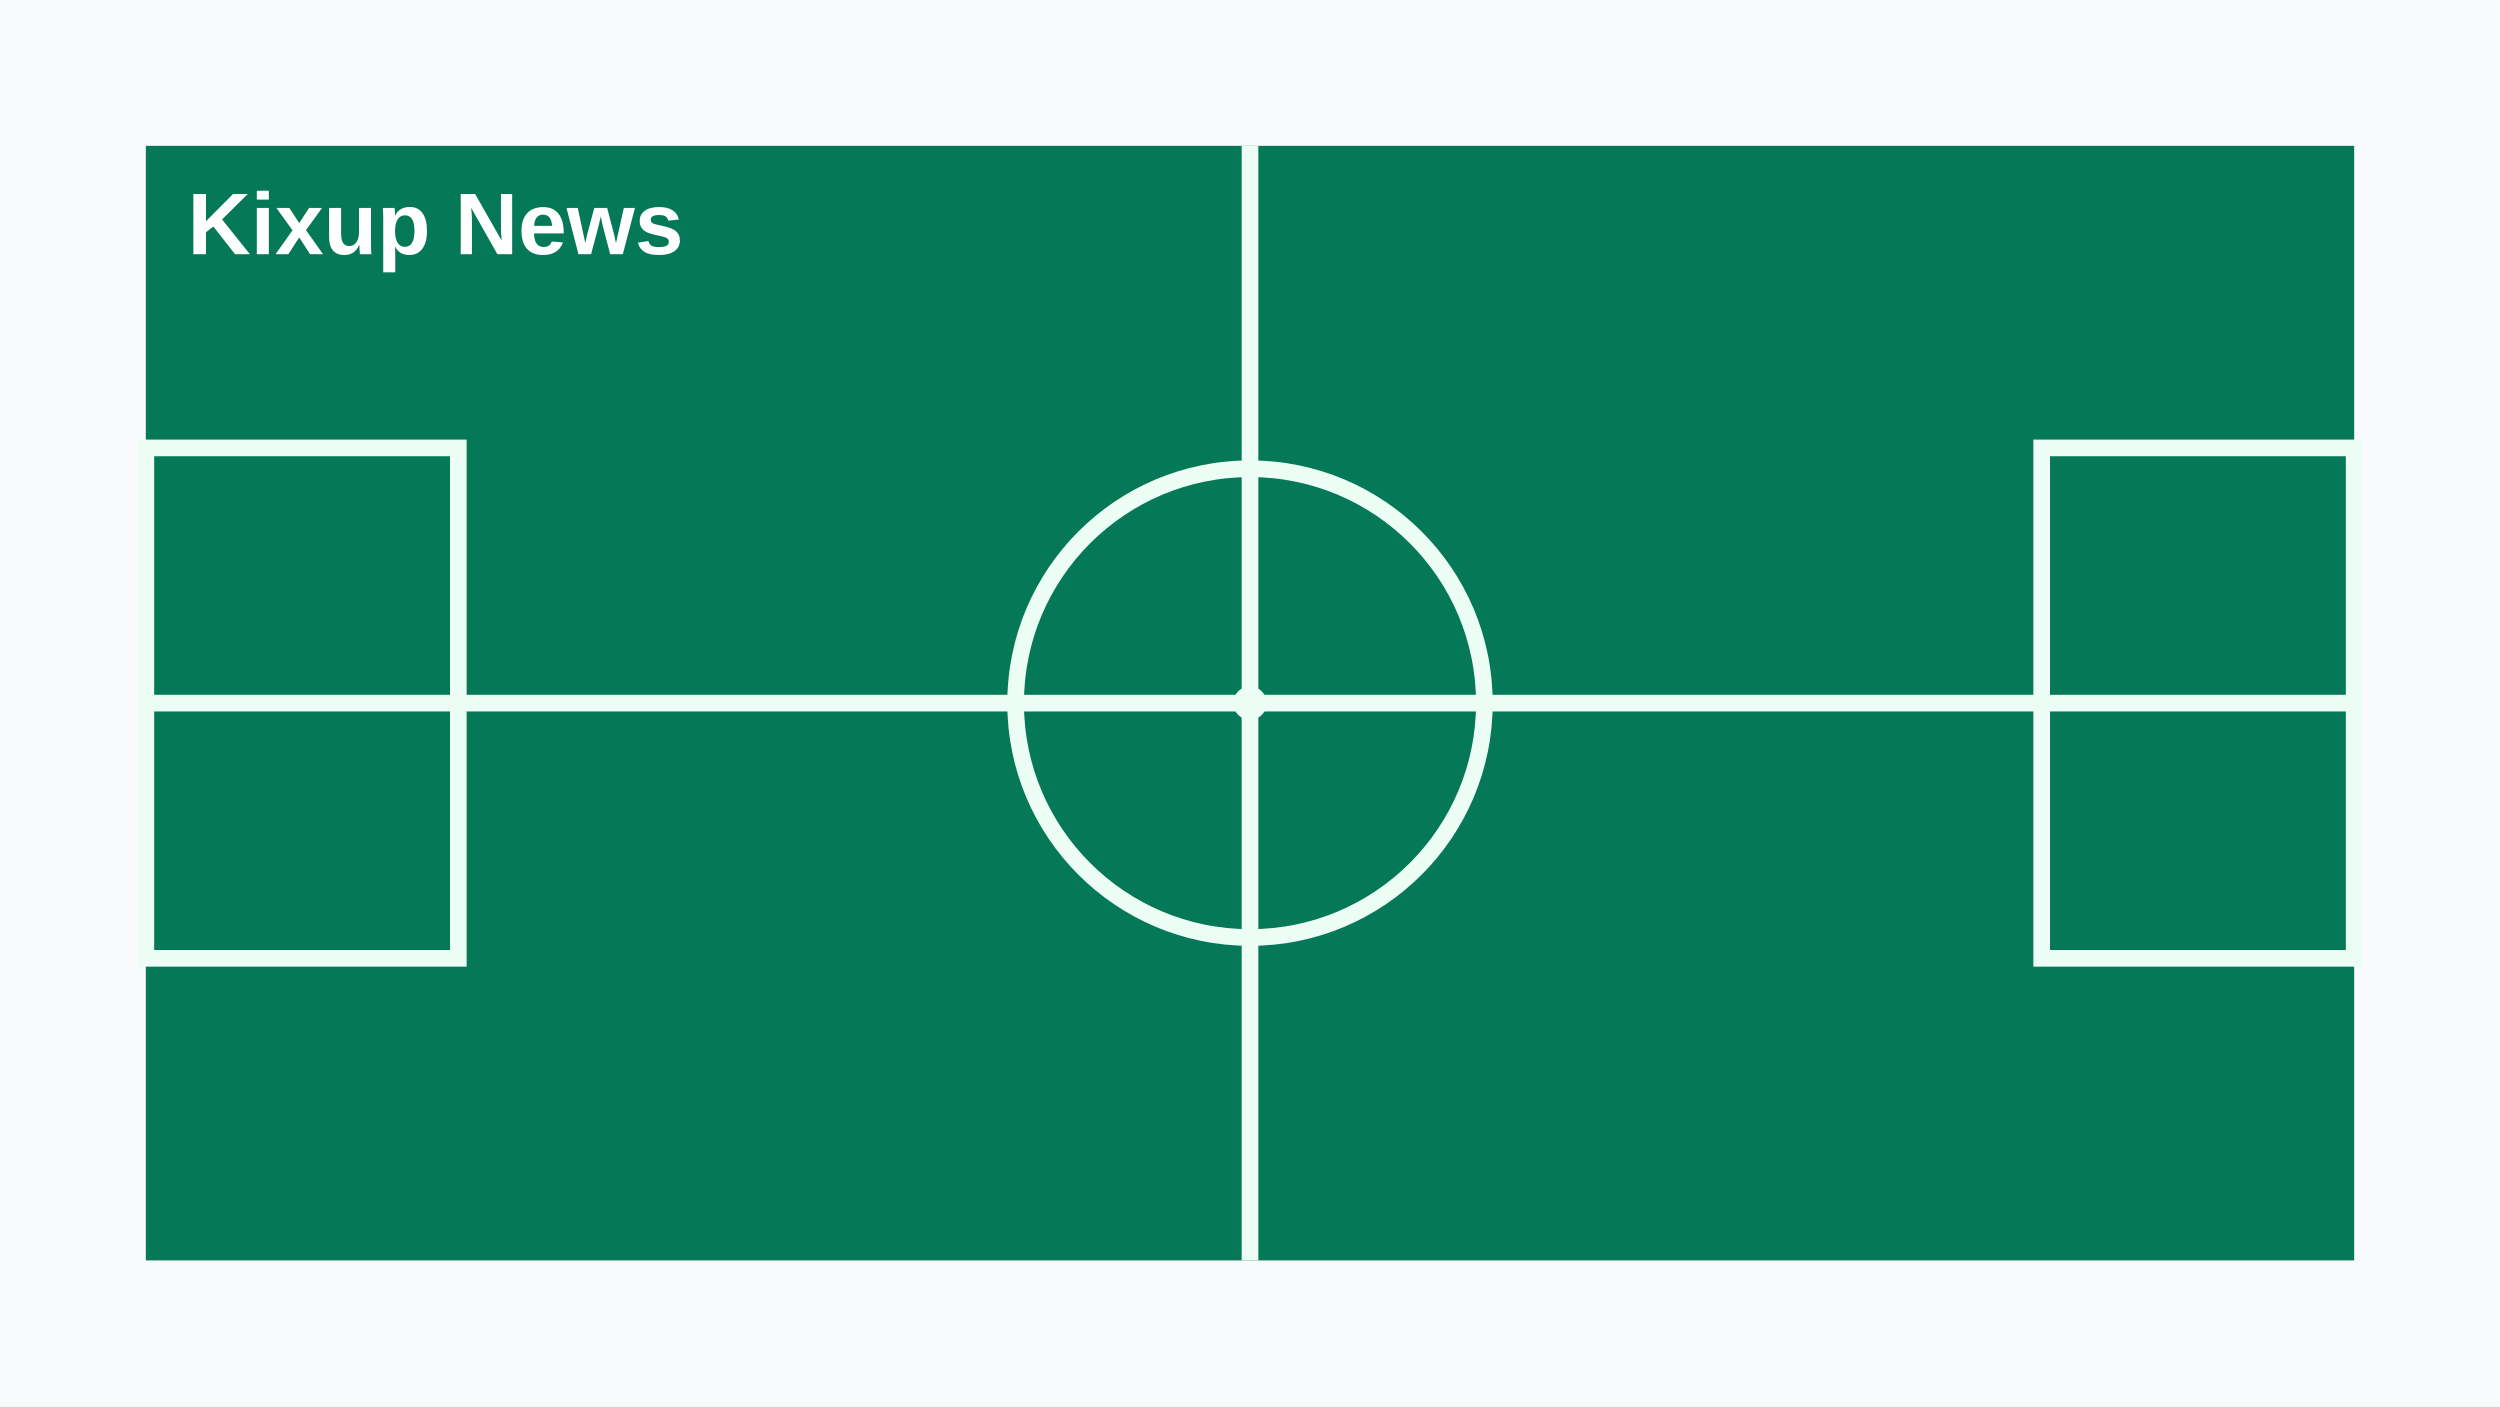
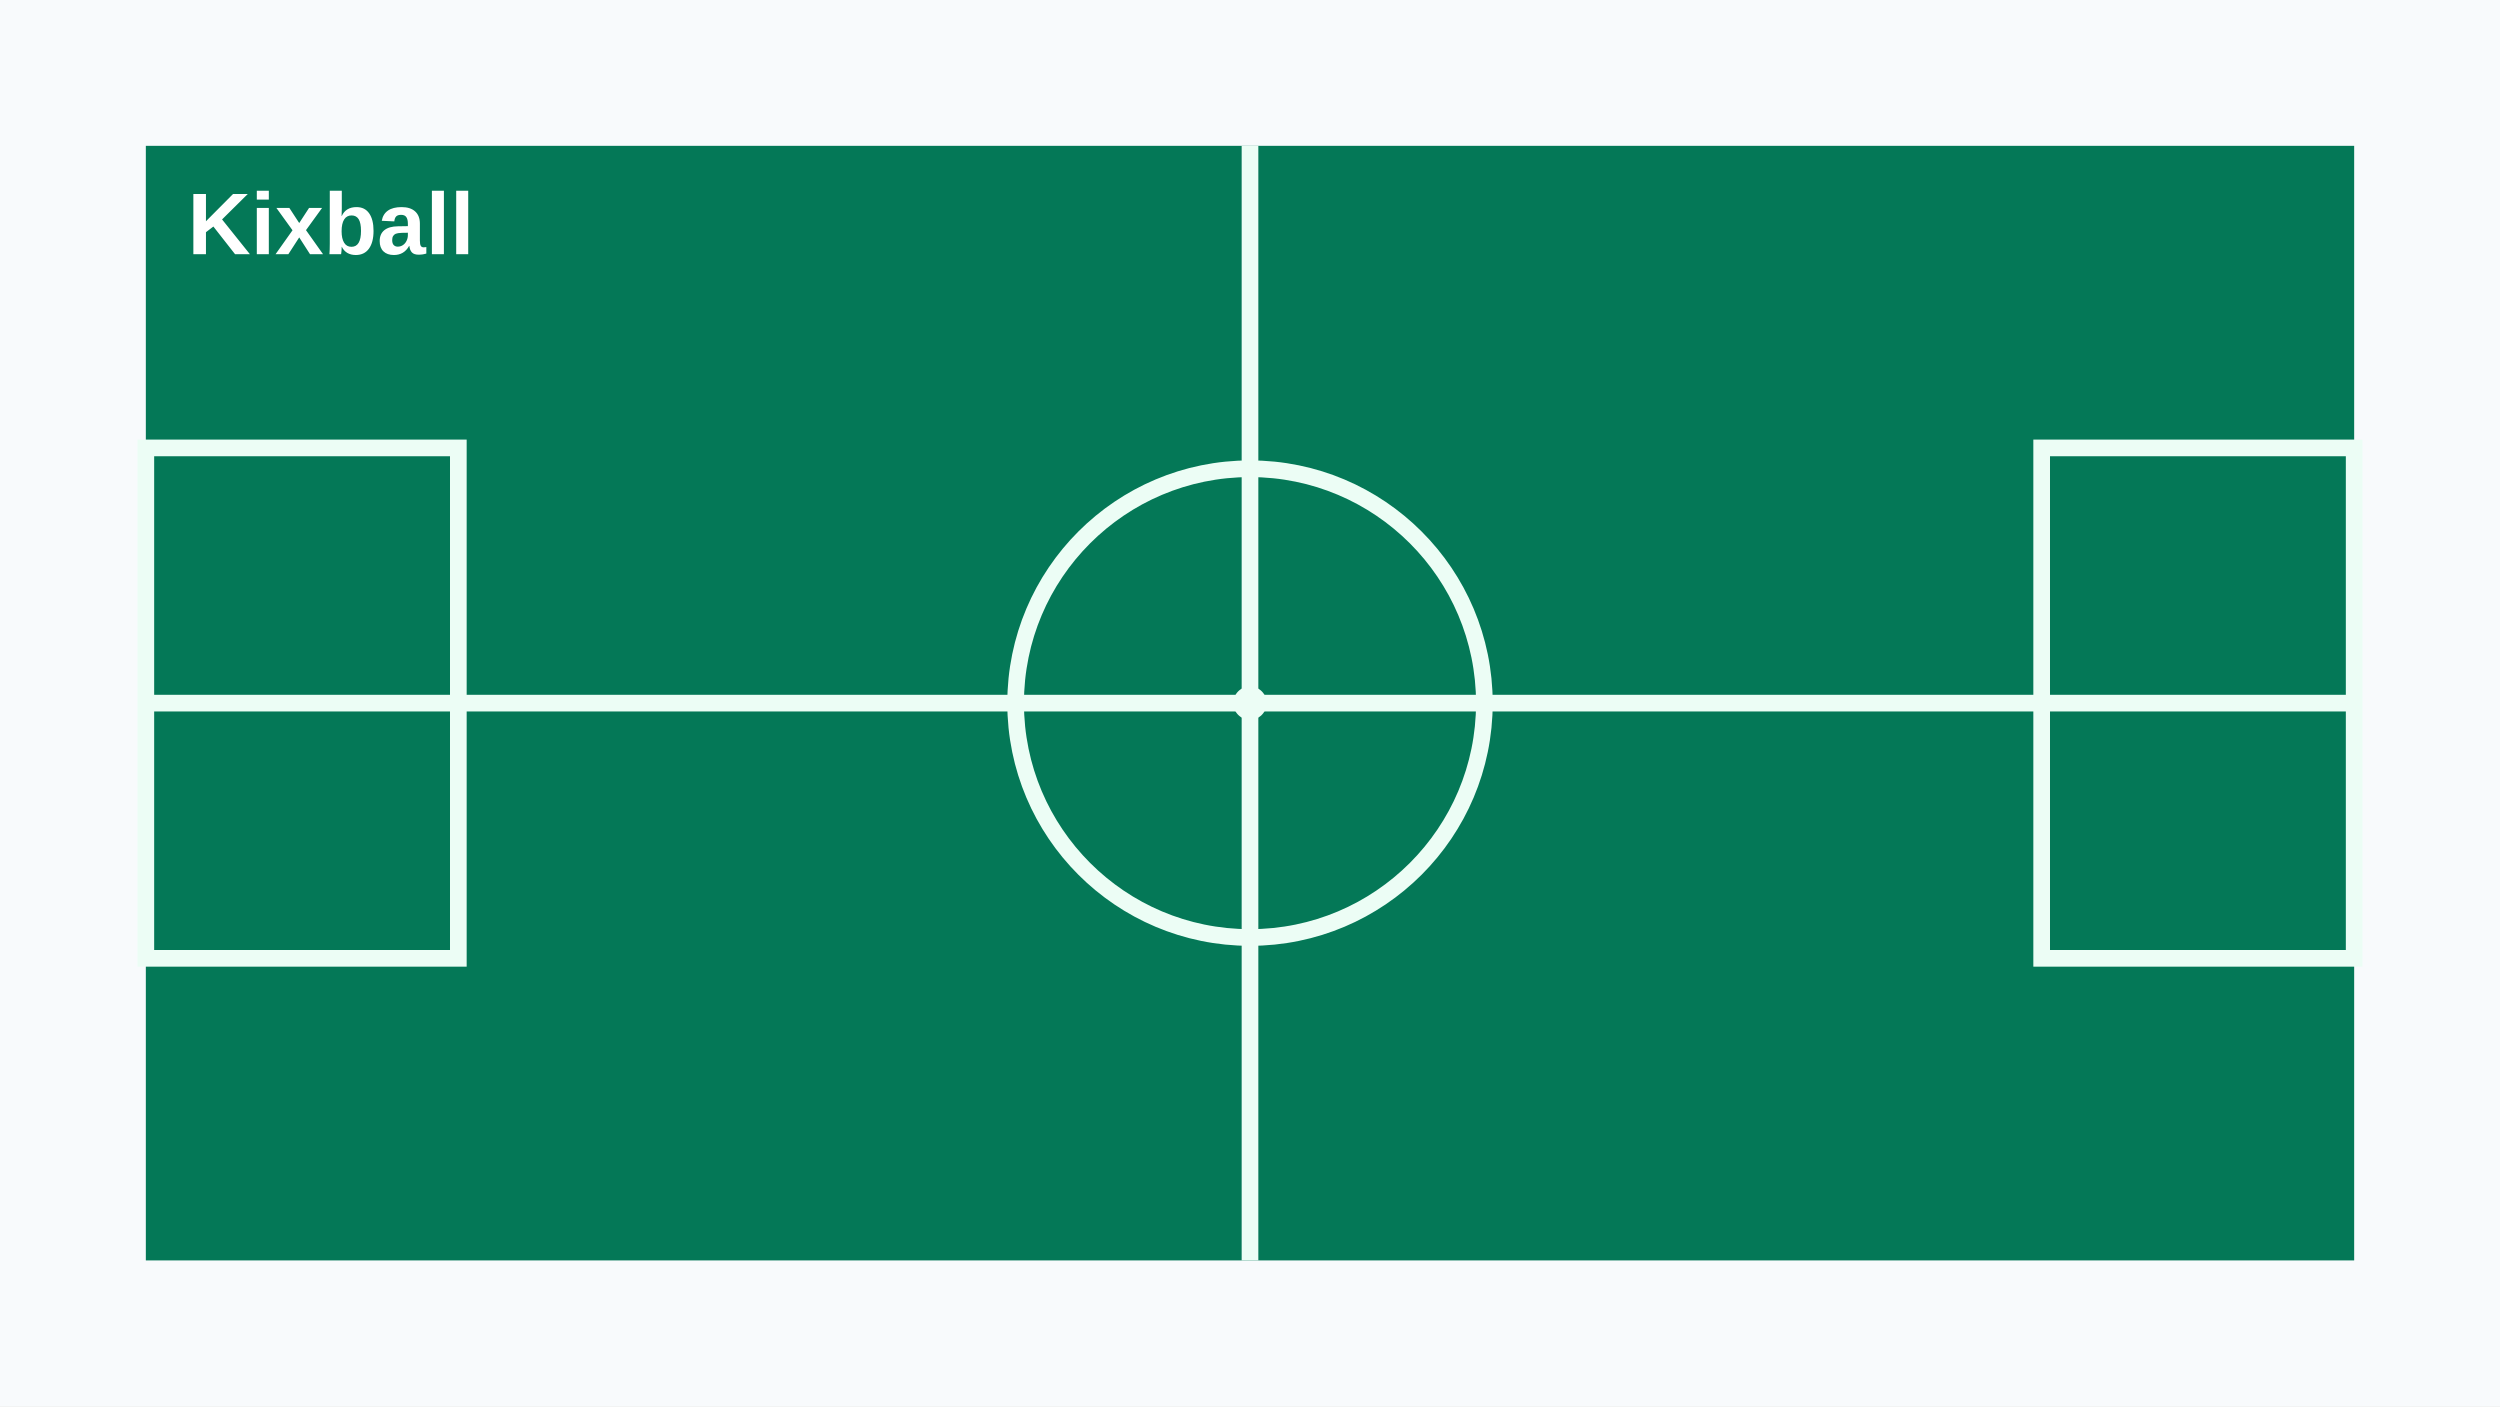
<svg xmlns="http://www.w3.org/2000/svg" width="1200" height="675" viewBox="0 0 1200 675" role="img" aria-labelledby="title desc">
  <rect width="1200" height="675" fill="#f8fafc" />
  <rect x="70" y="70" width="1060" height="535" fill="#047857" />
  <path d="M70 337.5h1060M600 70v535M600 225a112.5 112.5 0 1 0 0 225a112.5 112.5 0 0 0 0-225Z" fill="none" stroke="#ecfdf5" stroke-width="8" />
  <rect x="70" y="215" width="150" height="245" fill="none" stroke="#ecfdf5" stroke-width="8" />
  <rect x="980" y="215" width="150" height="245" fill="none" stroke="#ecfdf5" stroke-width="8" />
  <circle cx="600" cy="337.5" r="8" fill="#ecfdf5" />
-   <text x="90" y="122" fill="#ffffff" font-family="Arial, sans-serif" font-size="42" font-weight="800">Kixup News</text>
+   <text x="90" y="122" fill="#ffffff" font-family="Arial, sans-serif" font-size="42" font-weight="800">Kixball</text>
</svg>
